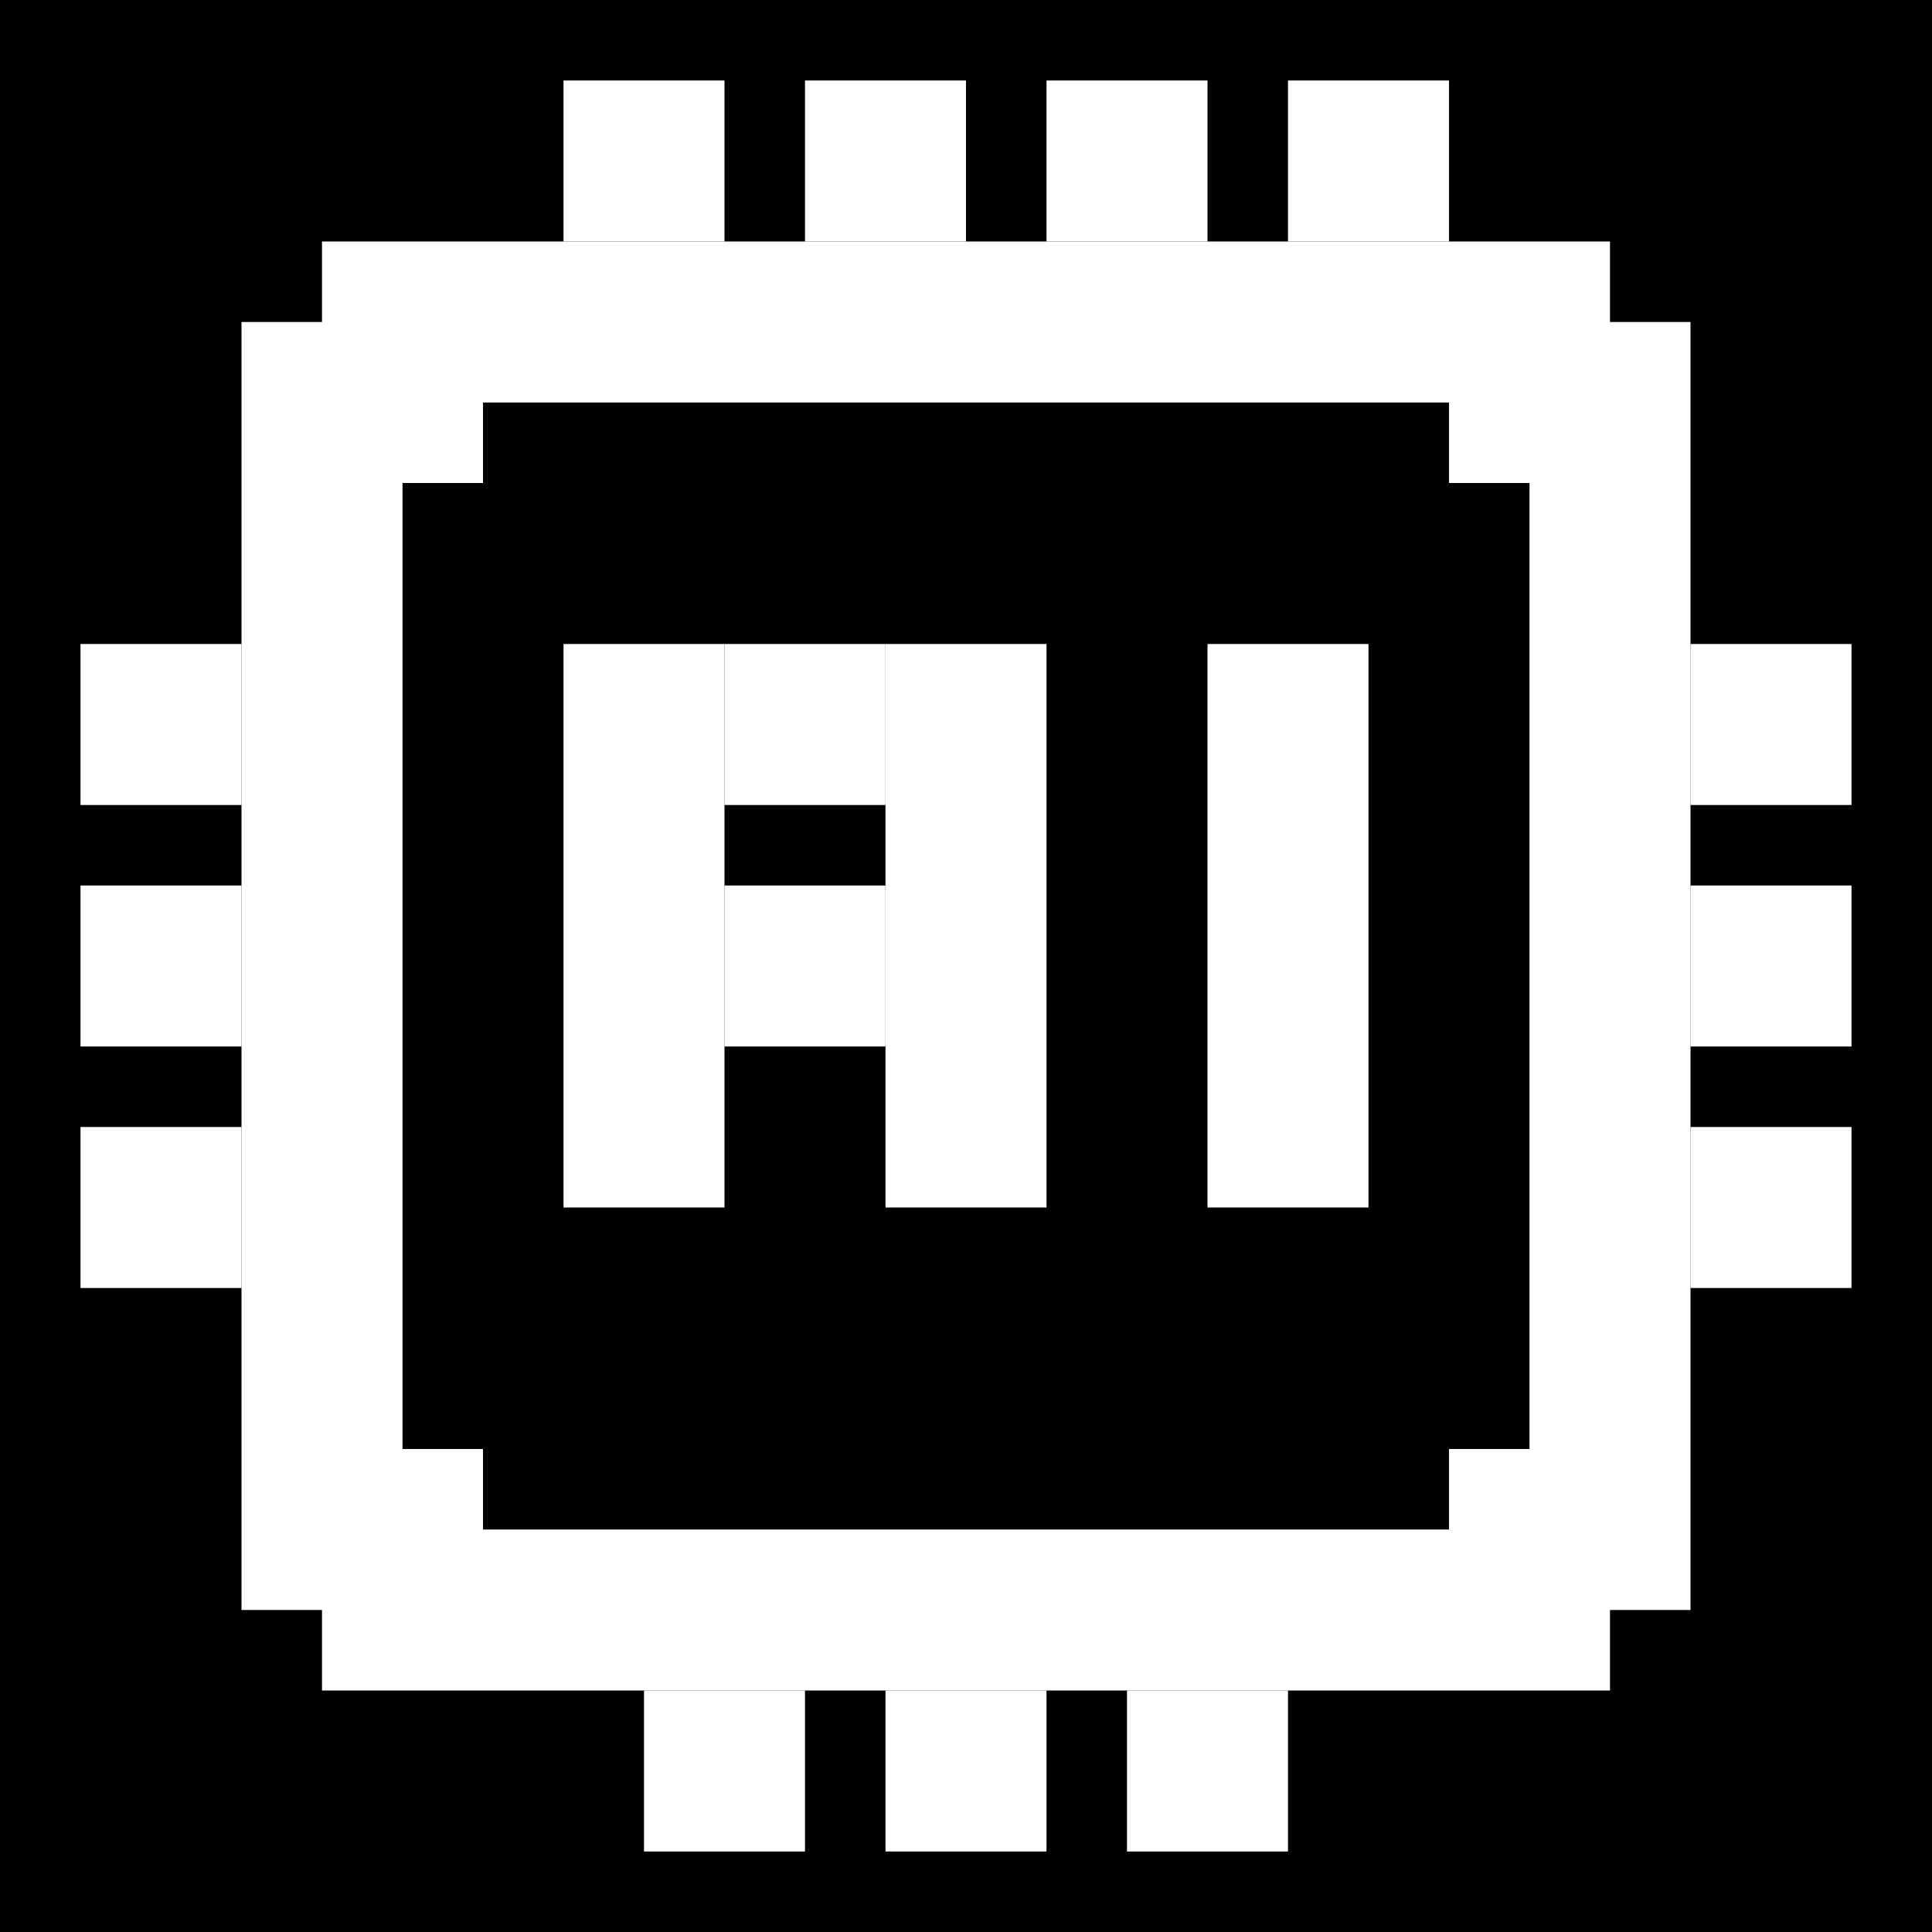
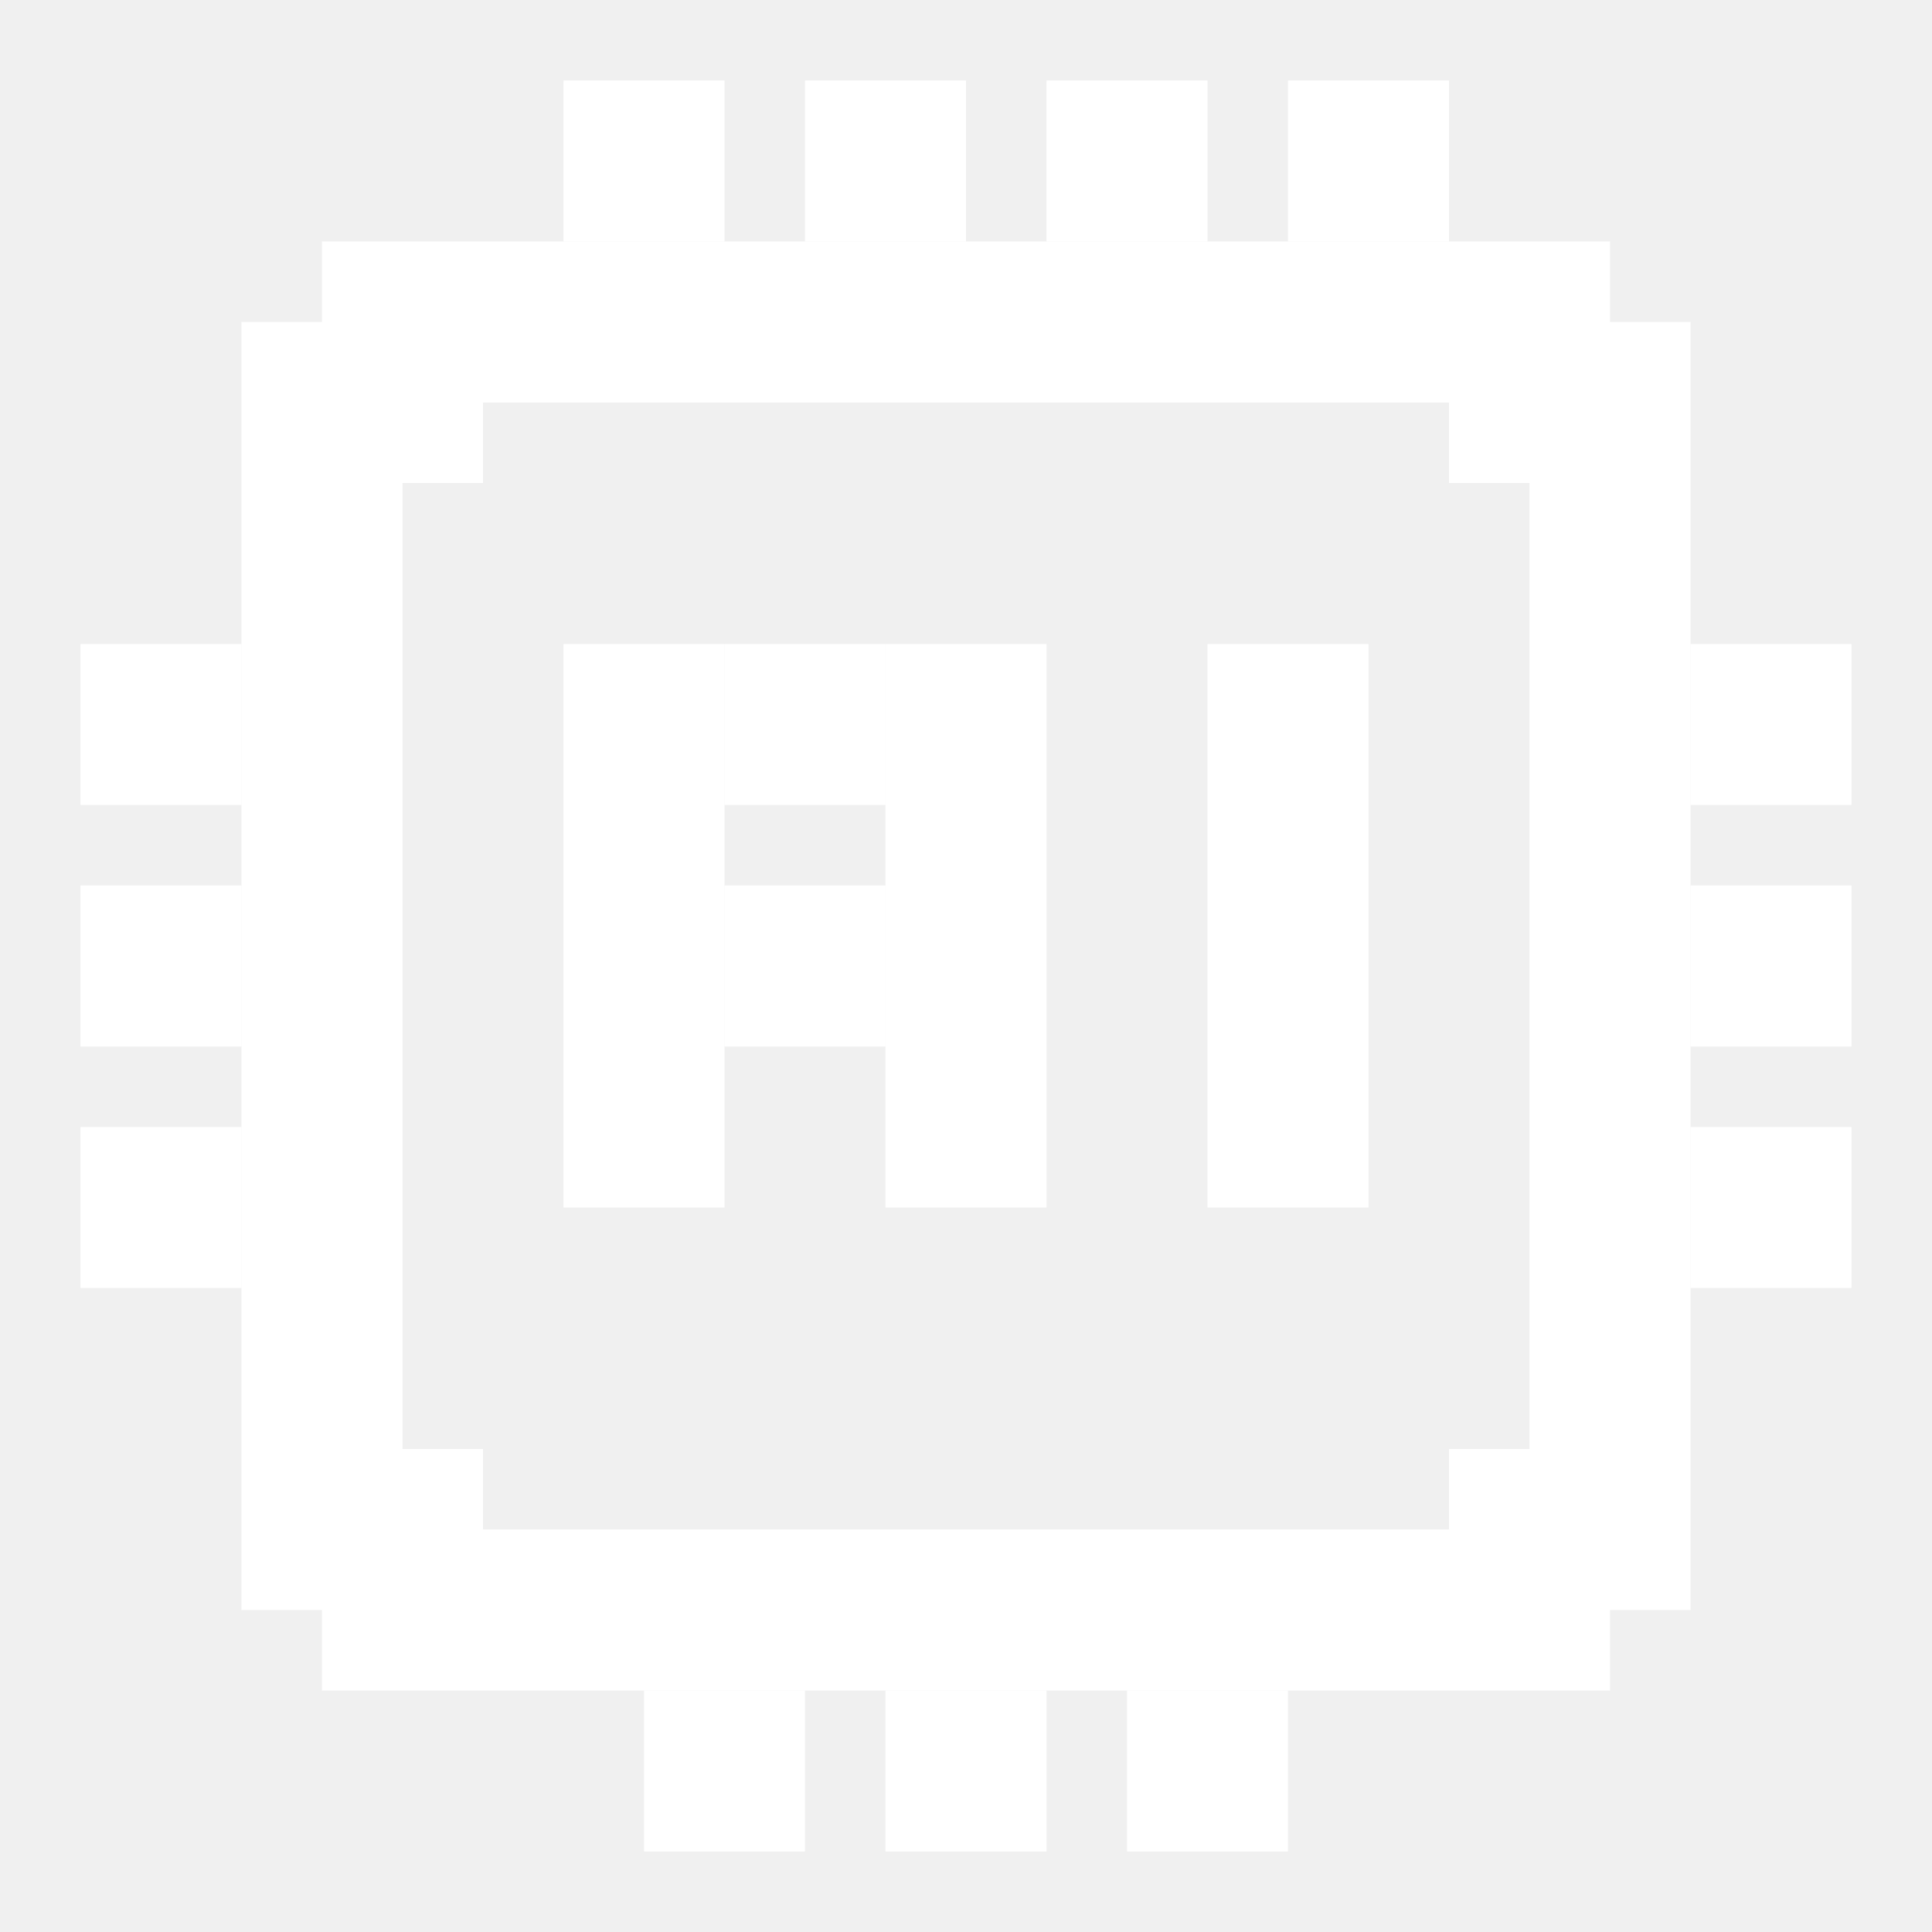
<svg xmlns="http://www.w3.org/2000/svg" viewBox="0 0 24 24" width="24" height="24">
-   <rect width="24" height="24" fill="#000000" />
-   <rect x="7" y="1" width="2" height="2" fill="#fff" />
-   <rect x="10" y="1" width="2" height="2" fill="#fff" />
-   <rect x="13" y="1" width="2" height="2" fill="#fff" />
-   <rect x="16" y="1" width="2" height="2" fill="#fff" />
-   <rect x="8" y="21" width="2" height="2" fill="#fff" />
-   <rect x="11" y="21" width="2" height="2" fill="#fff" />
-   <rect x="14" y="21" width="2" height="2" fill="#fff" />
-   <rect x="1" y="8" width="2" height="2" fill="#fff" />
-   <rect x="1" y="11" width="2" height="2" fill="#fff" />
-   <rect x="1" y="14" width="2" height="2" fill="#fff" />
-   <rect x="21" y="8" width="2" height="2" fill="#fff" />
-   <rect x="21" y="11" width="2" height="2" fill="#fff" />
-   <rect x="21" y="14" width="2" height="2" fill="#fff" />
-   <path d="M5,4 H19 V5 H20 V19 H19 V20 H5 V19 H4 V5 H5 Z" fill="none" stroke="#fff" stroke-width="2" />
-   <rect x="7" y="8" width="2" height="7" fill="#fff" />
-   <rect x="11" y="8" width="2" height="7" fill="#fff" />
-   <rect x="9" y="8" width="2" height="2" fill="#fff" />
-   <rect x="9" y="11" width="2" height="2" fill="#fff" />
-   <rect x="15" y="8" width="2" height="7" fill="#fff" />
+   <style>
+     /* Default (and the fallback for browsers that ignore this): dark colors — white outline/pins on a transparent
+        background, which reads well on a dark browser/tab theme. */
+     .mrai-icon-fg { fill: #fff; }
+     .mrai-icon-frame { stroke: #fff; }
+     /* Light browser/tab theme: invert so the icon stays legible — black outline/pins on a transparent background. */
+     @media (prefers-color-scheme: light) {
+       .mrai-icon-fg { fill: #000; }
+       .mrai-icon-frame { stroke: #000; }
+     }
+   </style>
+   <rect x="7" y="1" width="2" height="2" class="mrai-icon-fg" />
+   <rect x="10" y="1" width="2" height="2" class="mrai-icon-fg" />
+   <rect x="13" y="1" width="2" height="2" class="mrai-icon-fg" />
+   <rect x="16" y="1" width="2" height="2" class="mrai-icon-fg" />
+   <rect x="8" y="21" width="2" height="2" class="mrai-icon-fg" />
+   <rect x="11" y="21" width="2" height="2" class="mrai-icon-fg" />
+   <rect x="14" y="21" width="2" height="2" class="mrai-icon-fg" />
+   <rect x="1" y="8" width="2" height="2" class="mrai-icon-fg" />
+   <rect x="1" y="11" width="2" height="2" class="mrai-icon-fg" />
+   <rect x="1" y="14" width="2" height="2" class="mrai-icon-fg" />
+   <rect x="21" y="8" width="2" height="2" class="mrai-icon-fg" />
+   <rect x="21" y="11" width="2" height="2" class="mrai-icon-fg" />
+   <rect x="21" y="14" width="2" height="2" class="mrai-icon-fg" />
+   <path d="M5,4 H19 V5 H20 V19 H19 V20 H5 V19 H4 V5 H5 Z" fill="none" stroke-width="2" class="mrai-icon-frame" />
+   <rect x="7" y="8" width="2" height="7" class="mrai-icon-fg" />
+   <rect x="11" y="8" width="2" height="7" class="mrai-icon-fg" />
+   <rect x="9" y="8" width="2" height="2" class="mrai-icon-fg" />
+   <rect x="9" y="11" width="2" height="2" class="mrai-icon-fg" />
+   <rect x="15" y="8" width="2" height="7" class="mrai-icon-fg" />
</svg>
